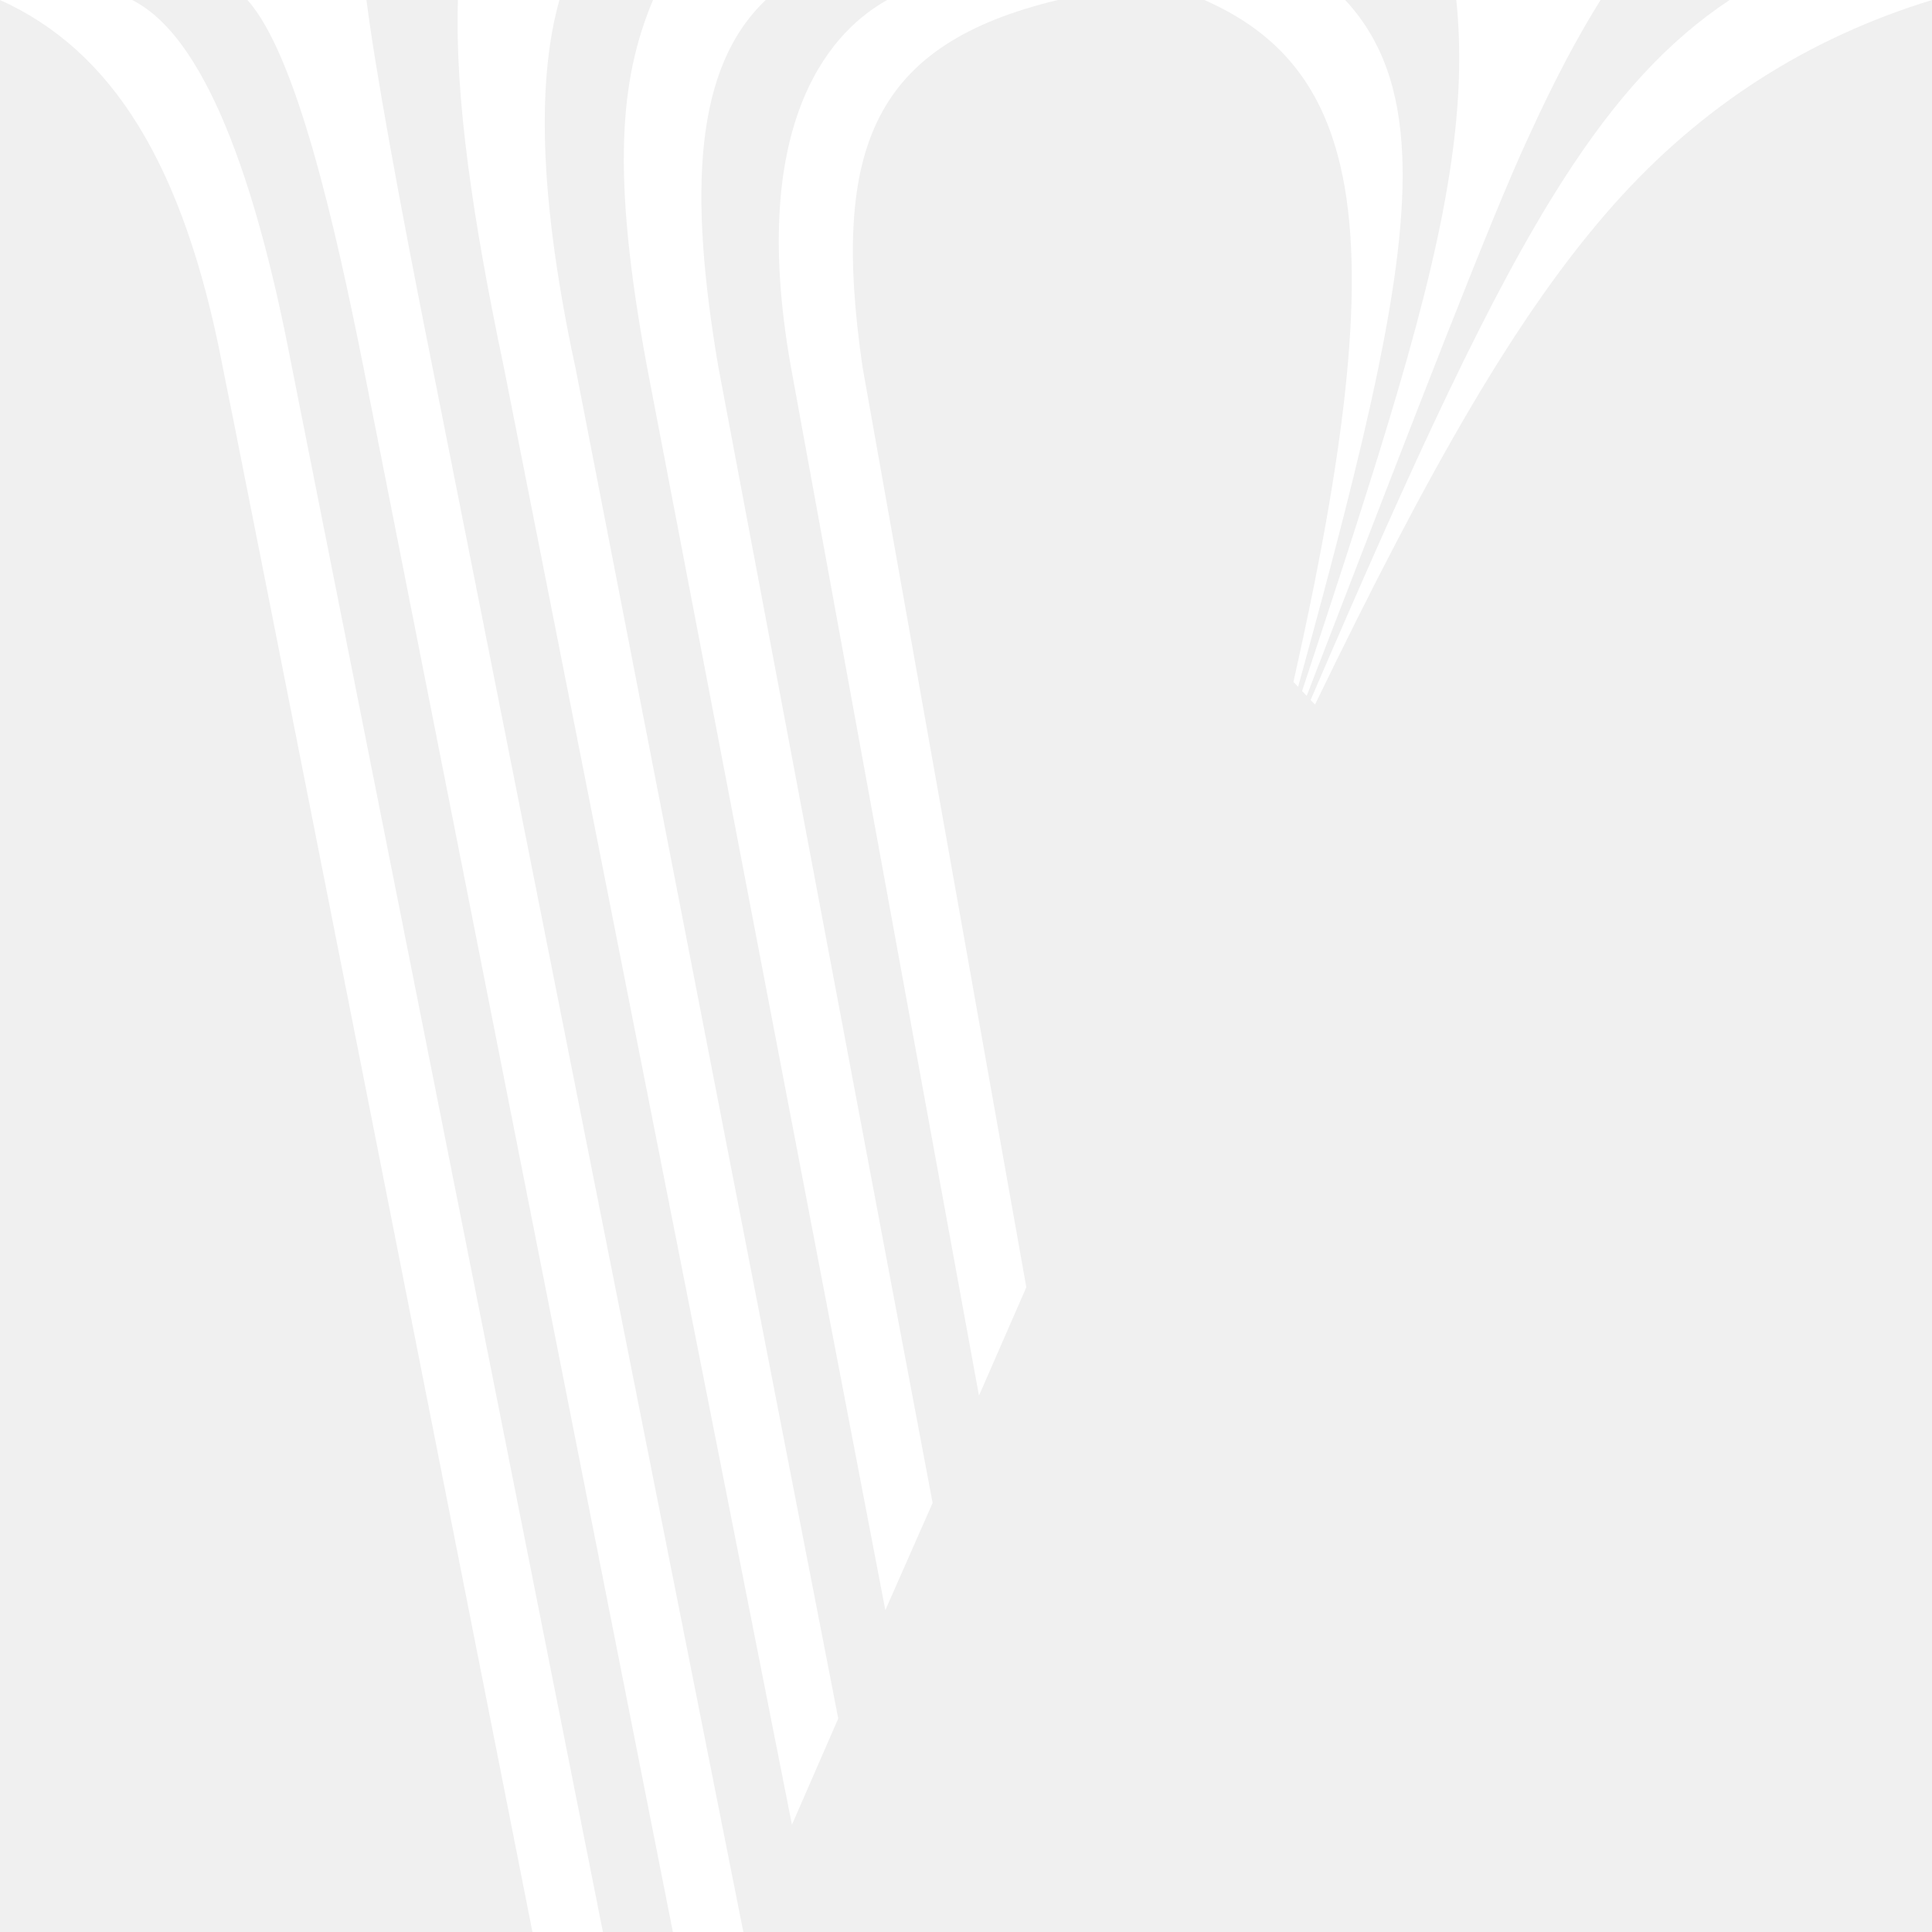
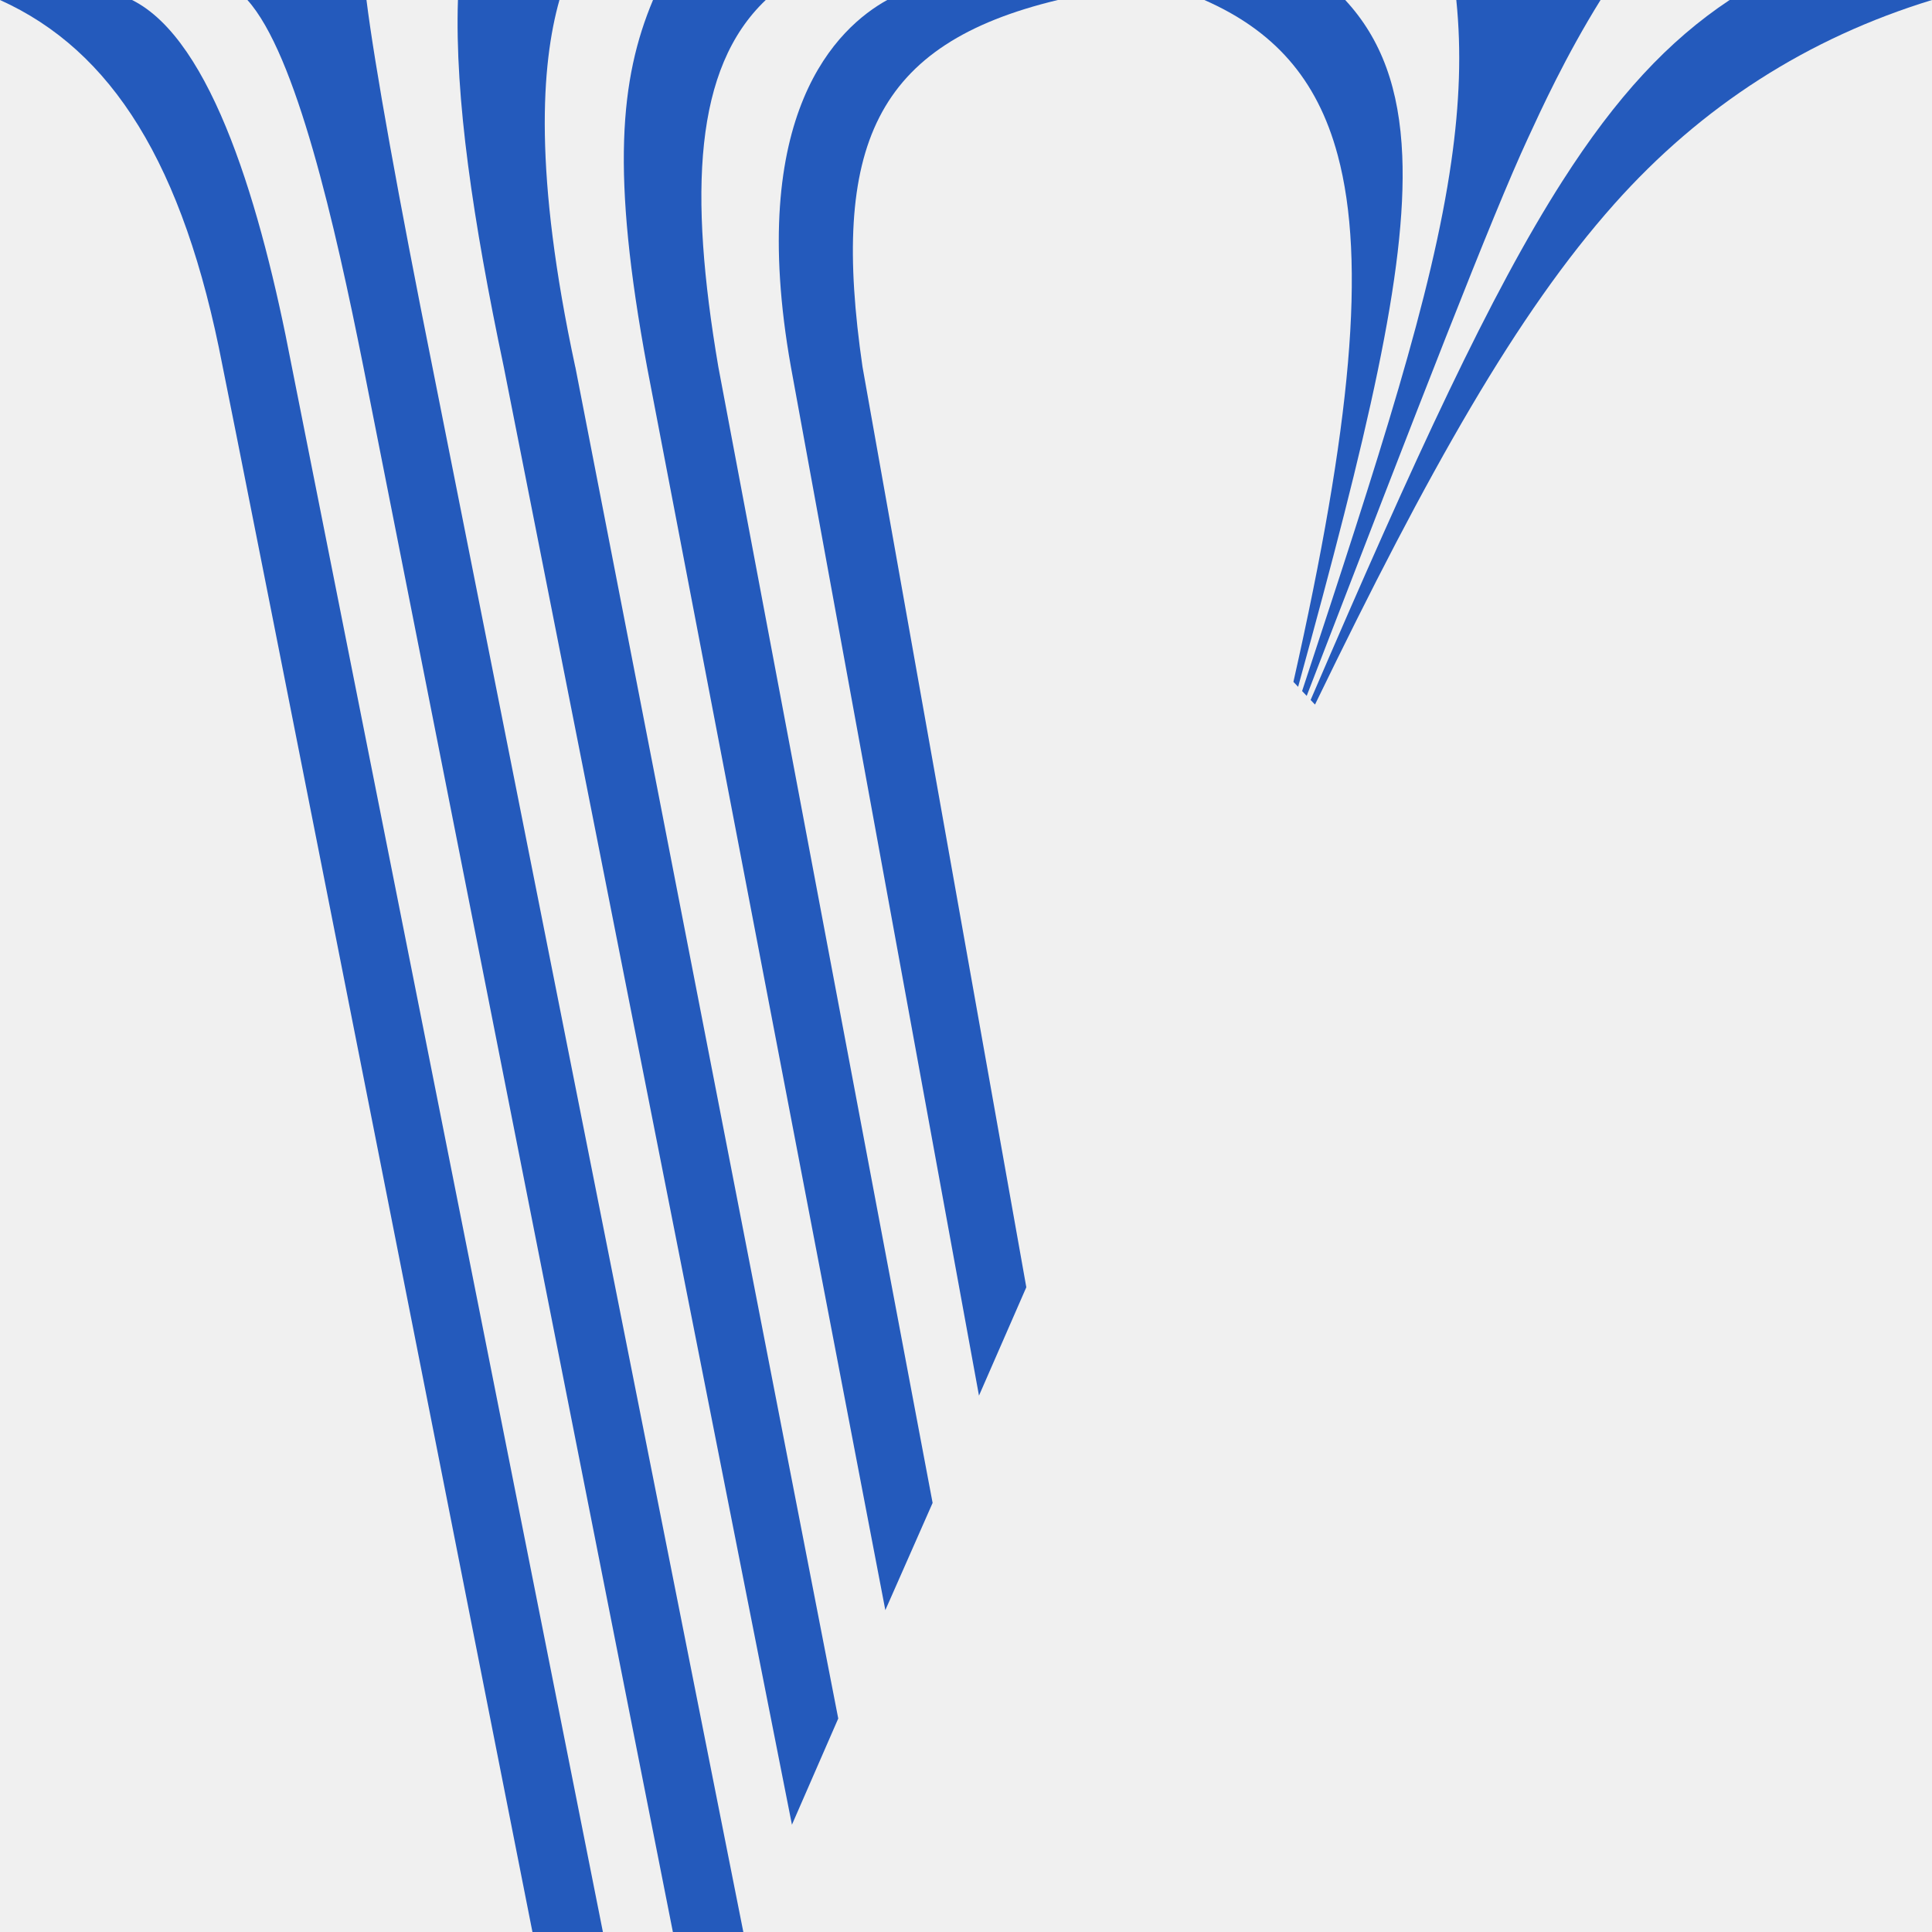
<svg xmlns="http://www.w3.org/2000/svg" preserveAspectRatio="none" overflow="visible" style="display: block;" width="32" height="32" viewBox="0 0 32 32" fill="none">
  <g id="Group">
-     <path id="Vector" d="M9.528 6.077C8.836 2.861 8.965 1.068 9.266 5.19753e-05H7.585C7.532 1.621 7.833 3.649 8.344 6.077L13.117 30.223L13.884 28.464L9.529 6.077H9.528H9.528Z" fill="white" />
-     <path id="Vector_2" d="M12.682 5.19753e-05H10.816C10.267 1.306 10.121 2.867 10.717 6.077L14.664 26.669L15.447 24.893L11.898 6.077C11.405 3.181 11.498 1.127 12.682 0.001L12.682 5.19753e-05Z" fill="white" />
-     <path id="Vector_3" d="M2.187 0H0C1.85 0.834 3.041 2.708 3.686 6.062C3.703 6.099 8.819 32 8.819 32H9.986L4.825 6.031C4.333 3.465 3.521 0.662 2.187 0Z" fill="white" />
-     <path id="Vector_4" d="M6.069 5.19753e-05H4.098C4.906 0.897 5.546 3.708 6.019 6.077L11.145 32H12.312L7.162 6.077C6.604 3.296 6.203 1.07 6.07 5.19753e-05H6.069Z" fill="white" />
-     <path id="Vector_5" d="M17.521 5.19753e-05H14.695C13.878 0.453 12.351 1.87 13.1 6.077L16.215 23.116L16.999 21.321L14.286 6.077C13.754 2.425 14.483 0.729 17.521 5.19753e-05Z" fill="white" />
-     <path id="Vector_6" d="M23.226 2.581C23.18 1.474 22.883 0.649 22.281 5.19753e-05H19.948C21.079 0.497 21.812 1.283 22.157 2.571C22.633 4.343 22.377 7.065 21.423 11.294L21.501 11.376C22.639 7.236 23.305 4.488 23.226 2.581Z" fill="white" />
-     <path id="Vector_7" d="M26.51 5.19753e-05H24.121C24.208 0.845 24.176 1.717 24.038 2.677C23.722 4.888 22.845 7.564 21.567 11.446L21.643 11.526C23.509 6.687 24.711 3.576 25.304 2.297C25.527 1.814 25.929 0.935 26.51 5.19753e-05Z" fill="white" />
-     <path id="Vector_8" d="M28.648 5.19753e-05C27.632 0.675 26.77 1.605 25.88 2.997C24.686 4.863 23.443 7.562 21.708 11.594L21.78 11.669V11.671C23.668 7.774 25.13 5.185 26.736 3.381C28.185 1.753 29.945 0.629 32 5.19753e-05H28.648Z" fill="white" />
+     <path id="Vector" d="M9.528 6.077C8.836 2.861 8.965 1.068 9.266 5.19753e-05H7.585C7.532 1.621 7.833 3.649 8.344 6.077L13.117 30.223L13.884 28.464L9.529 6.077H9.528H9.528Z" fill="#245ABC" />
+     <path id="Vector_2" d="M12.682 5.19753e-05H10.816C10.267 1.306 10.121 2.867 10.717 6.077L14.664 26.669L15.447 24.893L11.898 6.077C11.405 3.181 11.498 1.127 12.682 0.001L12.682 5.19753e-05Z" fill="#245ABC" />
+     <path id="Vector_3" d="M2.187 0H0C1.85 0.834 3.041 2.708 3.686 6.062C3.703 6.099 8.819 32 8.819 32H9.986L4.825 6.031C4.333 3.465 3.521 0.662 2.187 0Z" fill="#245ABC" />
+     <path id="Vector_4" d="M6.069 5.19753e-05H4.098C4.906 0.897 5.546 3.708 6.019 6.077L11.145 32H12.312L7.162 6.077C6.604 3.296 6.203 1.07 6.07 5.19753e-05H6.069Z" fill="#245ABC" />
+     <path id="Vector_5" d="M17.521 5.19753e-05H14.695C13.878 0.453 12.351 1.87 13.1 6.077L16.215 23.116L16.999 21.321L14.286 6.077C13.754 2.425 14.483 0.729 17.521 5.19753e-05Z" fill="#245ABC" />
+     <path id="Vector_6" d="M23.226 2.581C23.18 1.474 22.883 0.649 22.281 5.19753e-05H19.948C21.079 0.497 21.812 1.283 22.157 2.571C22.633 4.343 22.377 7.065 21.423 11.294L21.501 11.376C22.639 7.236 23.305 4.488 23.226 2.581Z" fill="#245ABC" />
+     <path id="Vector_7" d="M26.51 5.19753e-05H24.121C24.208 0.845 24.176 1.717 24.038 2.677C23.722 4.888 22.845 7.564 21.567 11.446L21.643 11.526C23.509 6.687 24.711 3.576 25.304 2.297C25.527 1.814 25.929 0.935 26.51 5.19753e-05Z" fill="#245ABC" />
+     <path id="Vector_8" d="M28.648 5.19753e-05C27.632 0.675 26.77 1.605 25.88 2.997C24.686 4.863 23.443 7.562 21.708 11.594L21.78 11.669V11.671C23.668 7.774 25.13 5.185 26.736 3.381C28.185 1.753 29.945 0.629 32 5.19753e-05H28.648Z" fill="#245ABC" />
  </g>
</svg>
